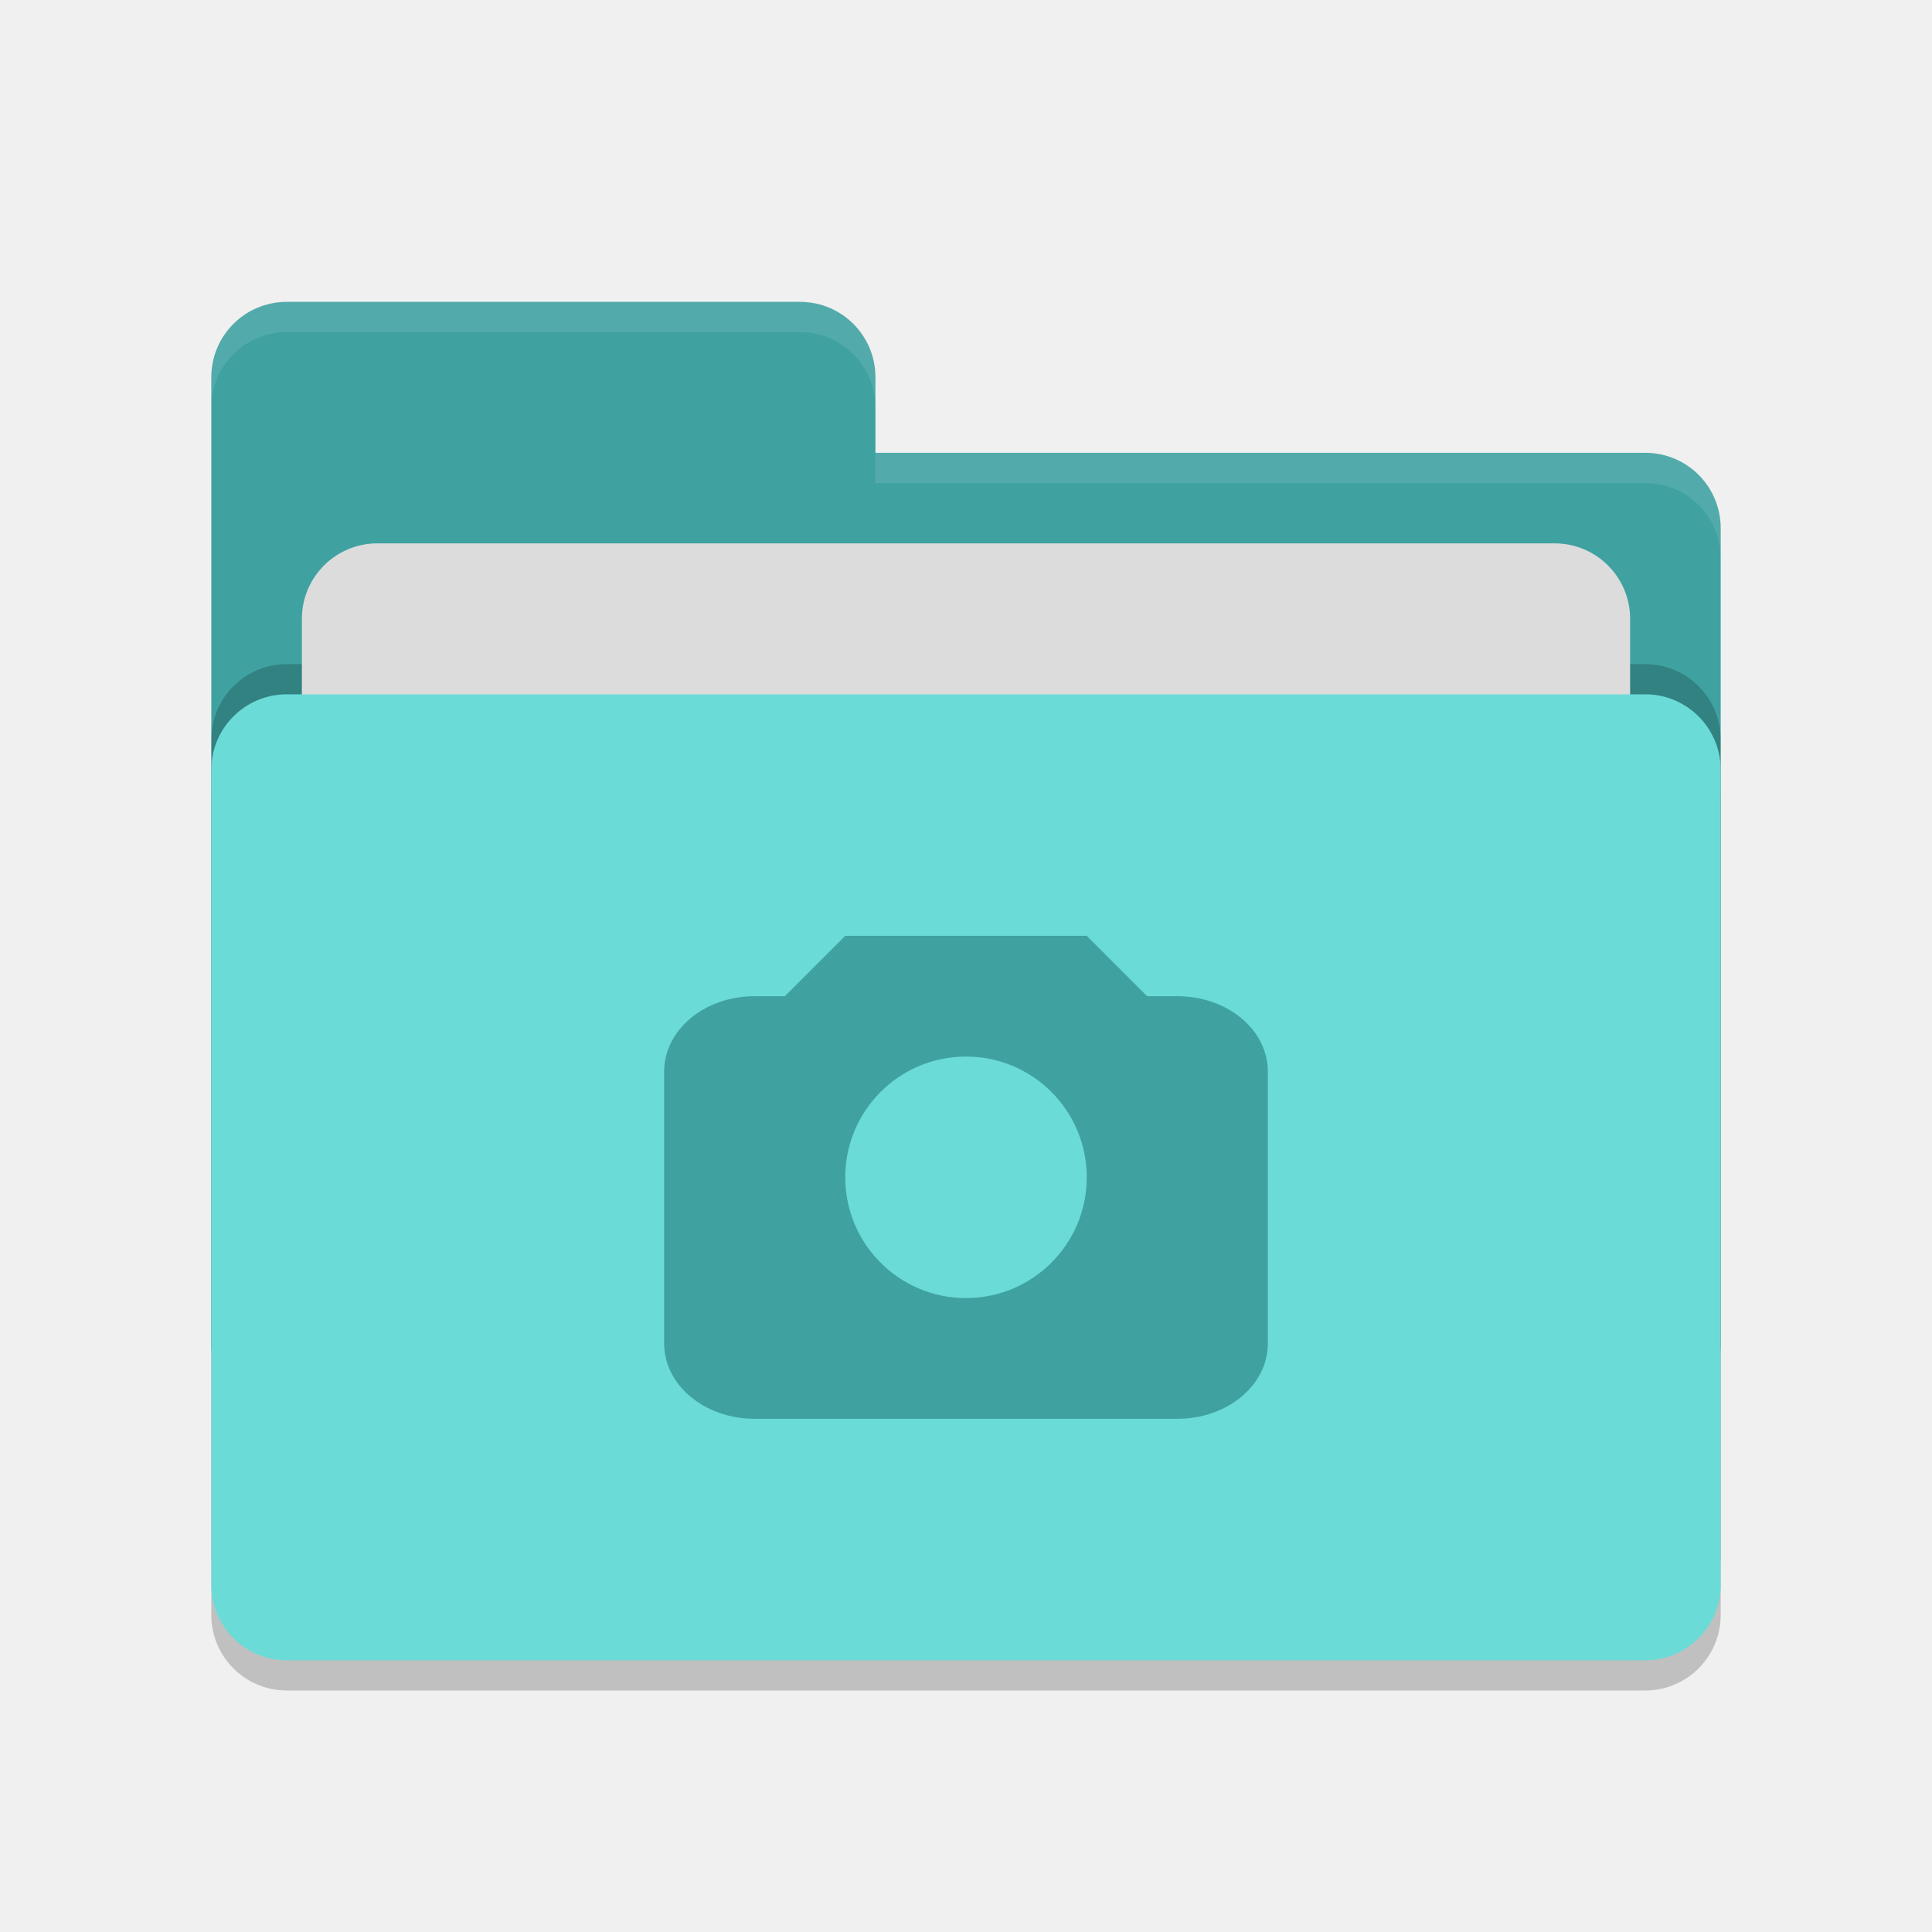
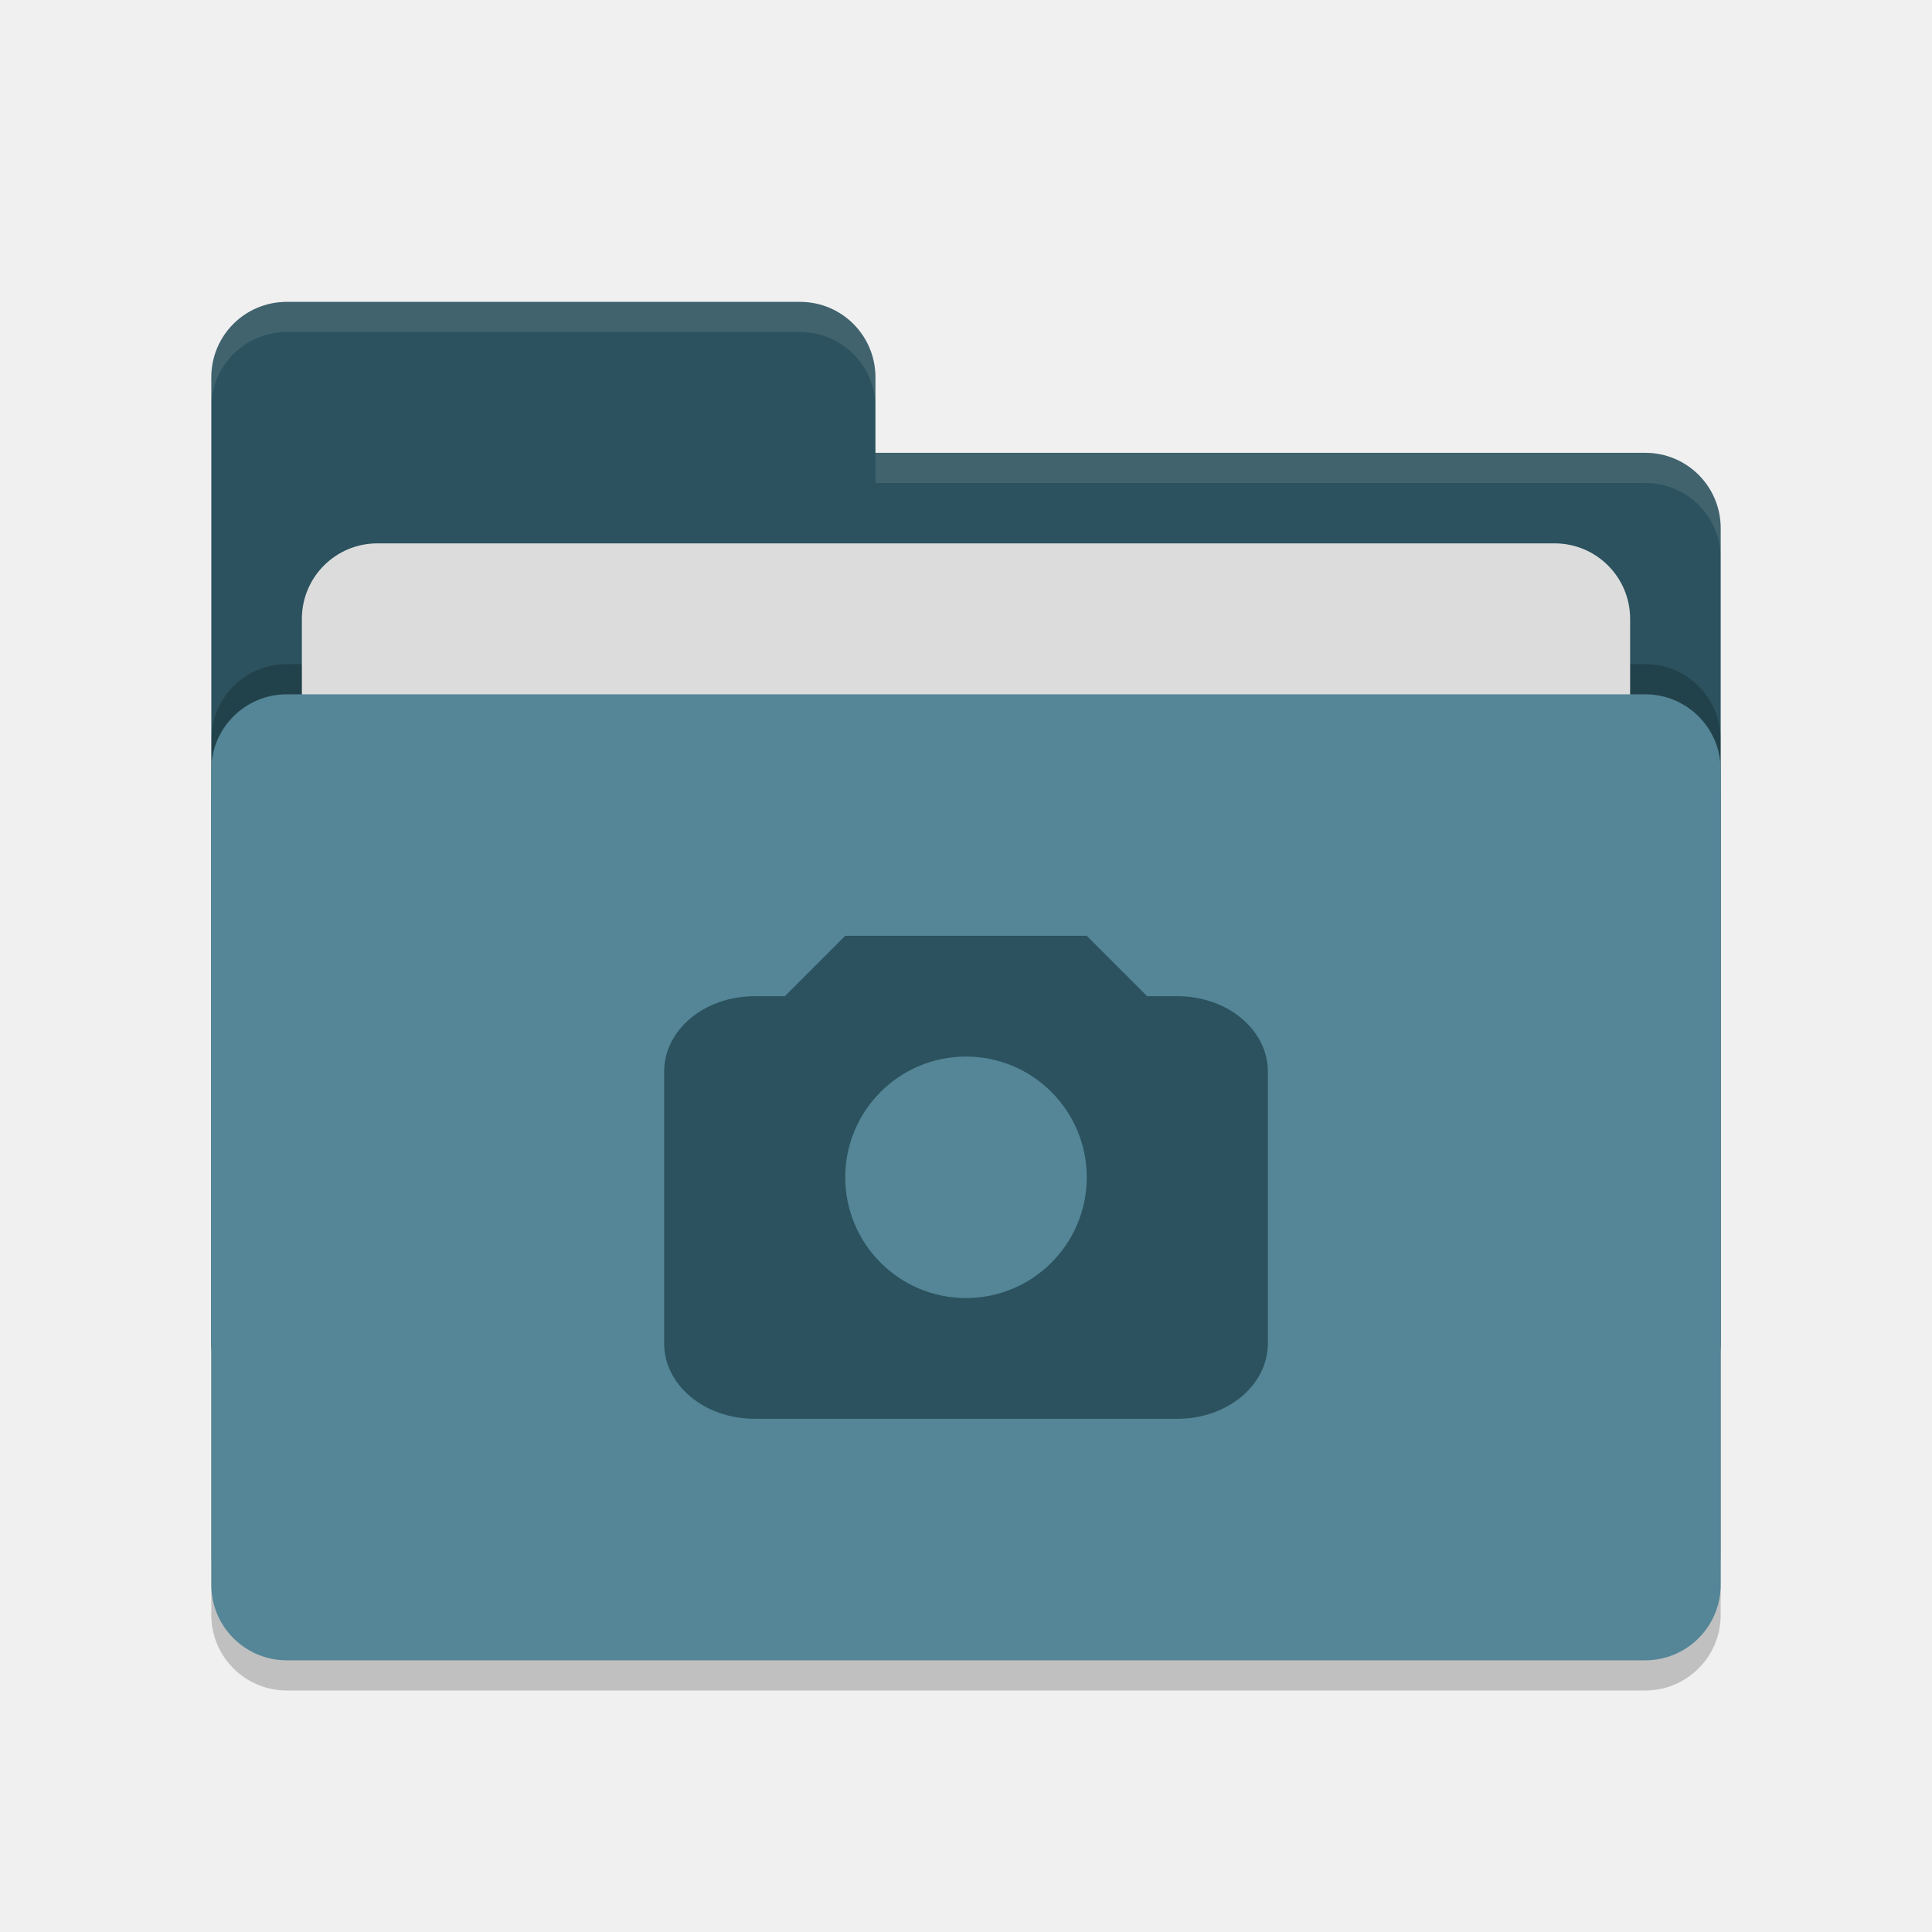
<svg xmlns="http://www.w3.org/2000/svg" width="64" height="64" version="1.1">
  <rect style="opacity:0.2" width="50" height="32" x="7" y="24" rx="2.5" ry="2.5" />
-   <path style="fill:#3fa2a1" d="M 7,44.5 C 7,45.885 8.115,47 9.5,47 H 54.5 C 55.885,47 57,45.885 57,44.5 V 17.5 C 57,16.115 55.885,15 54.5,15 H 29 V 12.5 C 29,11.115 27.885,10 26.5,10 H 9.5 C 8.115,10 7,11.115 7,12.5" />
+   <path style="fill:#2b525e" d="M 7,44.5 C 7,45.885 8.115,47 9.5,47 H 54.5 C 55.885,47 57,45.885 57,44.5 V 17.5 C 57,16.115 55.885,15 54.5,15 H 29 V 12.5 C 29,11.115 27.885,10 26.5,10 H 9.5 C 8.115,10 7,11.115 7,12.5" />
  <rect style="opacity:0.2" width="50" height="32" x="7" y="22" rx="2.5" ry="2.5" />
  <rect style="fill:#dcdcdc" width="44" height="20" x="10" y="18" rx="2.5" ry="2.5" />
-   <rect style="fill:#6bdbd8" width="50" height="32" x="7" y="23" rx="2.5" ry="2.5" />
+   <rect style="fill:#548697" width="50" height="32" x="7" y="23" rx="2.5" ry="2.5" />
  <path style="opacity:0.1;fill:#ffffff" d="M 9.5,10 C 8.115,10 7,11.115 7,12.5 V 13.5 C 7,12.115 8.115,11 9.5,11 H 26.5 C 27.885,11 29,12.115 29,13.5 V 12.5 C 29,11.115 27.885,10 26.5,10 Z M 29,15 V 16 H 54.5 C 55.89,16 57,17.115 57,18.5 V 17.5 C 57,16.115 55.89,15 54.5,15 Z" />
-   <path style="fill:#3fa2a1" d="M 28 31 L 26 33 L 25 33 C 23.338 33 22 34.115 22 35.5 L 22 44.5 C 22 45.885 23.338 47 25 47 L 39 47 C 40.662 47 42 45.885 42 44.5 L 42 35.5 C 42 34.115 40.662 33 39 33 L 38 33 L 36 31 L 28 31 z M 32 35 A 4 4 0 0 1 36 39 A 4 4 0 0 1 32 43 A 4 4 0 0 1 28 39 A 4 4 0 0 1 32 35 z" />
+   <path style="fill:#2b525e" d="M 28 31 L 26 33 L 25 33 C 23.338 33 22 34.115 22 35.5 L 22 44.5 C 22 45.885 23.338 47 25 47 L 39 47 C 40.662 47 42 45.885 42 44.5 L 42 35.5 C 42 34.115 40.662 33 39 33 L 38 33 L 36 31 L 28 31 z M 32 35 A 4 4 0 0 1 36 39 A 4 4 0 0 1 32 43 A 4 4 0 0 1 28 39 A 4 4 0 0 1 32 35 z" />
</svg>
